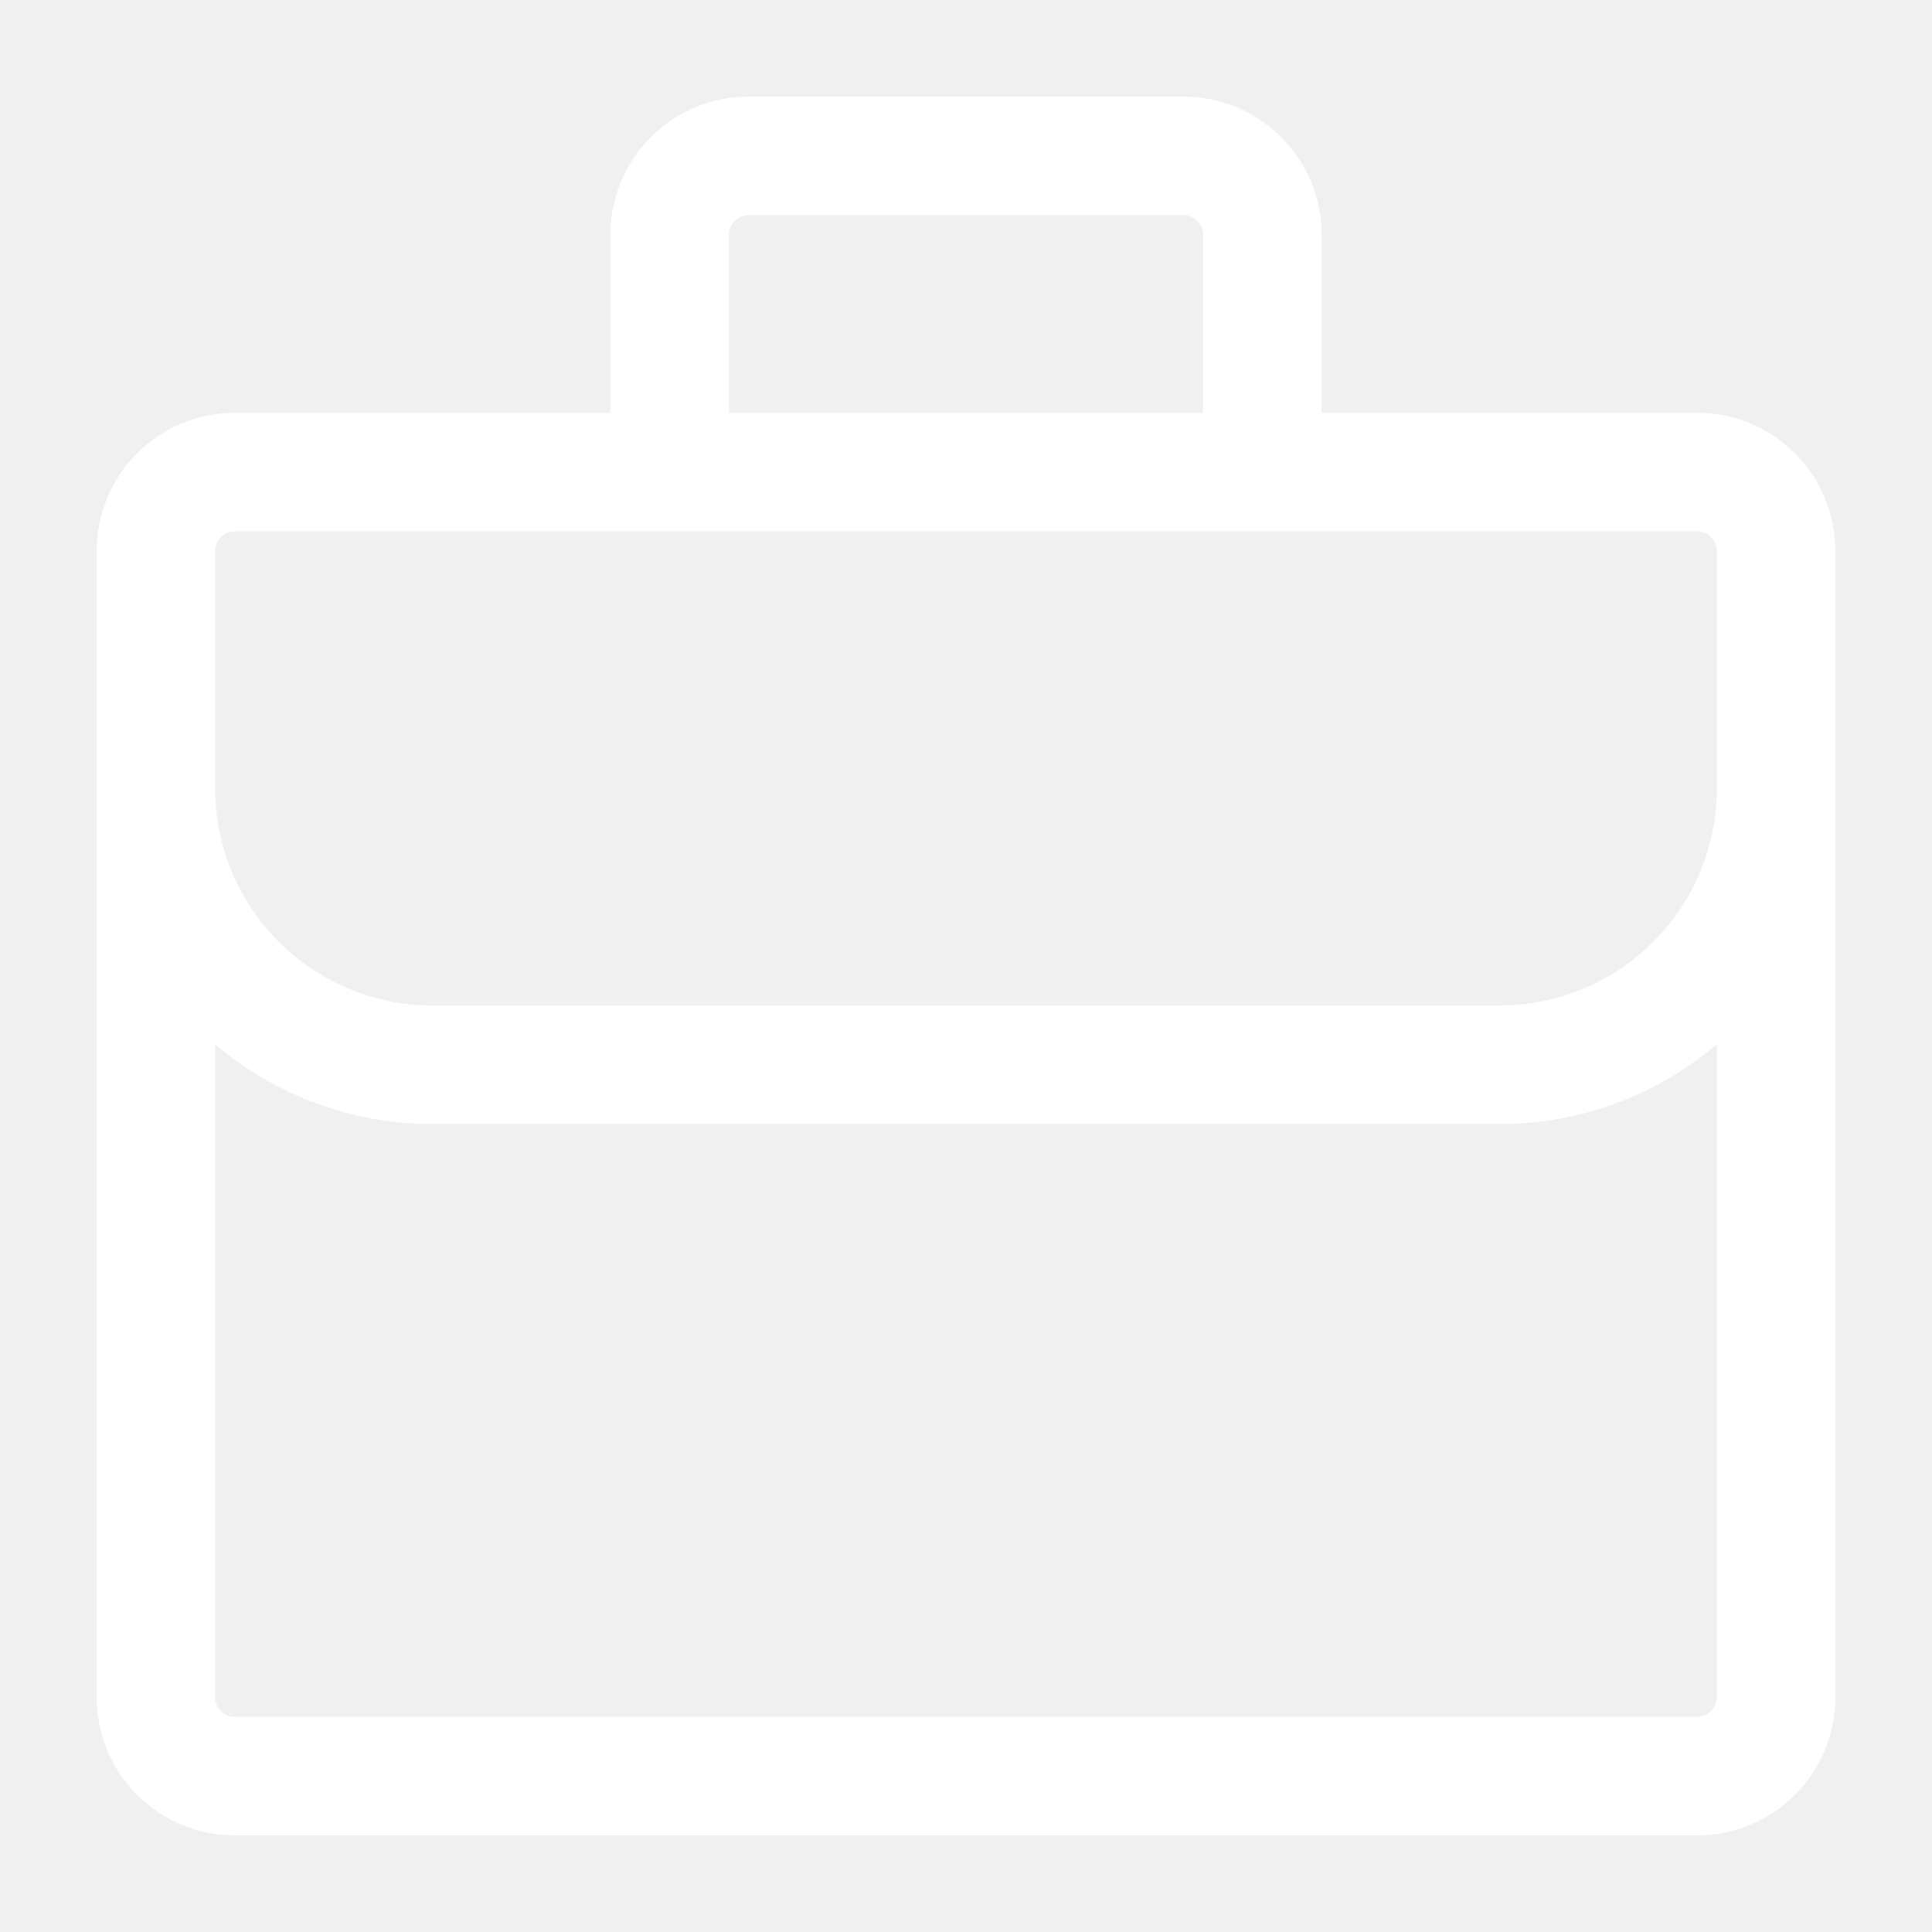
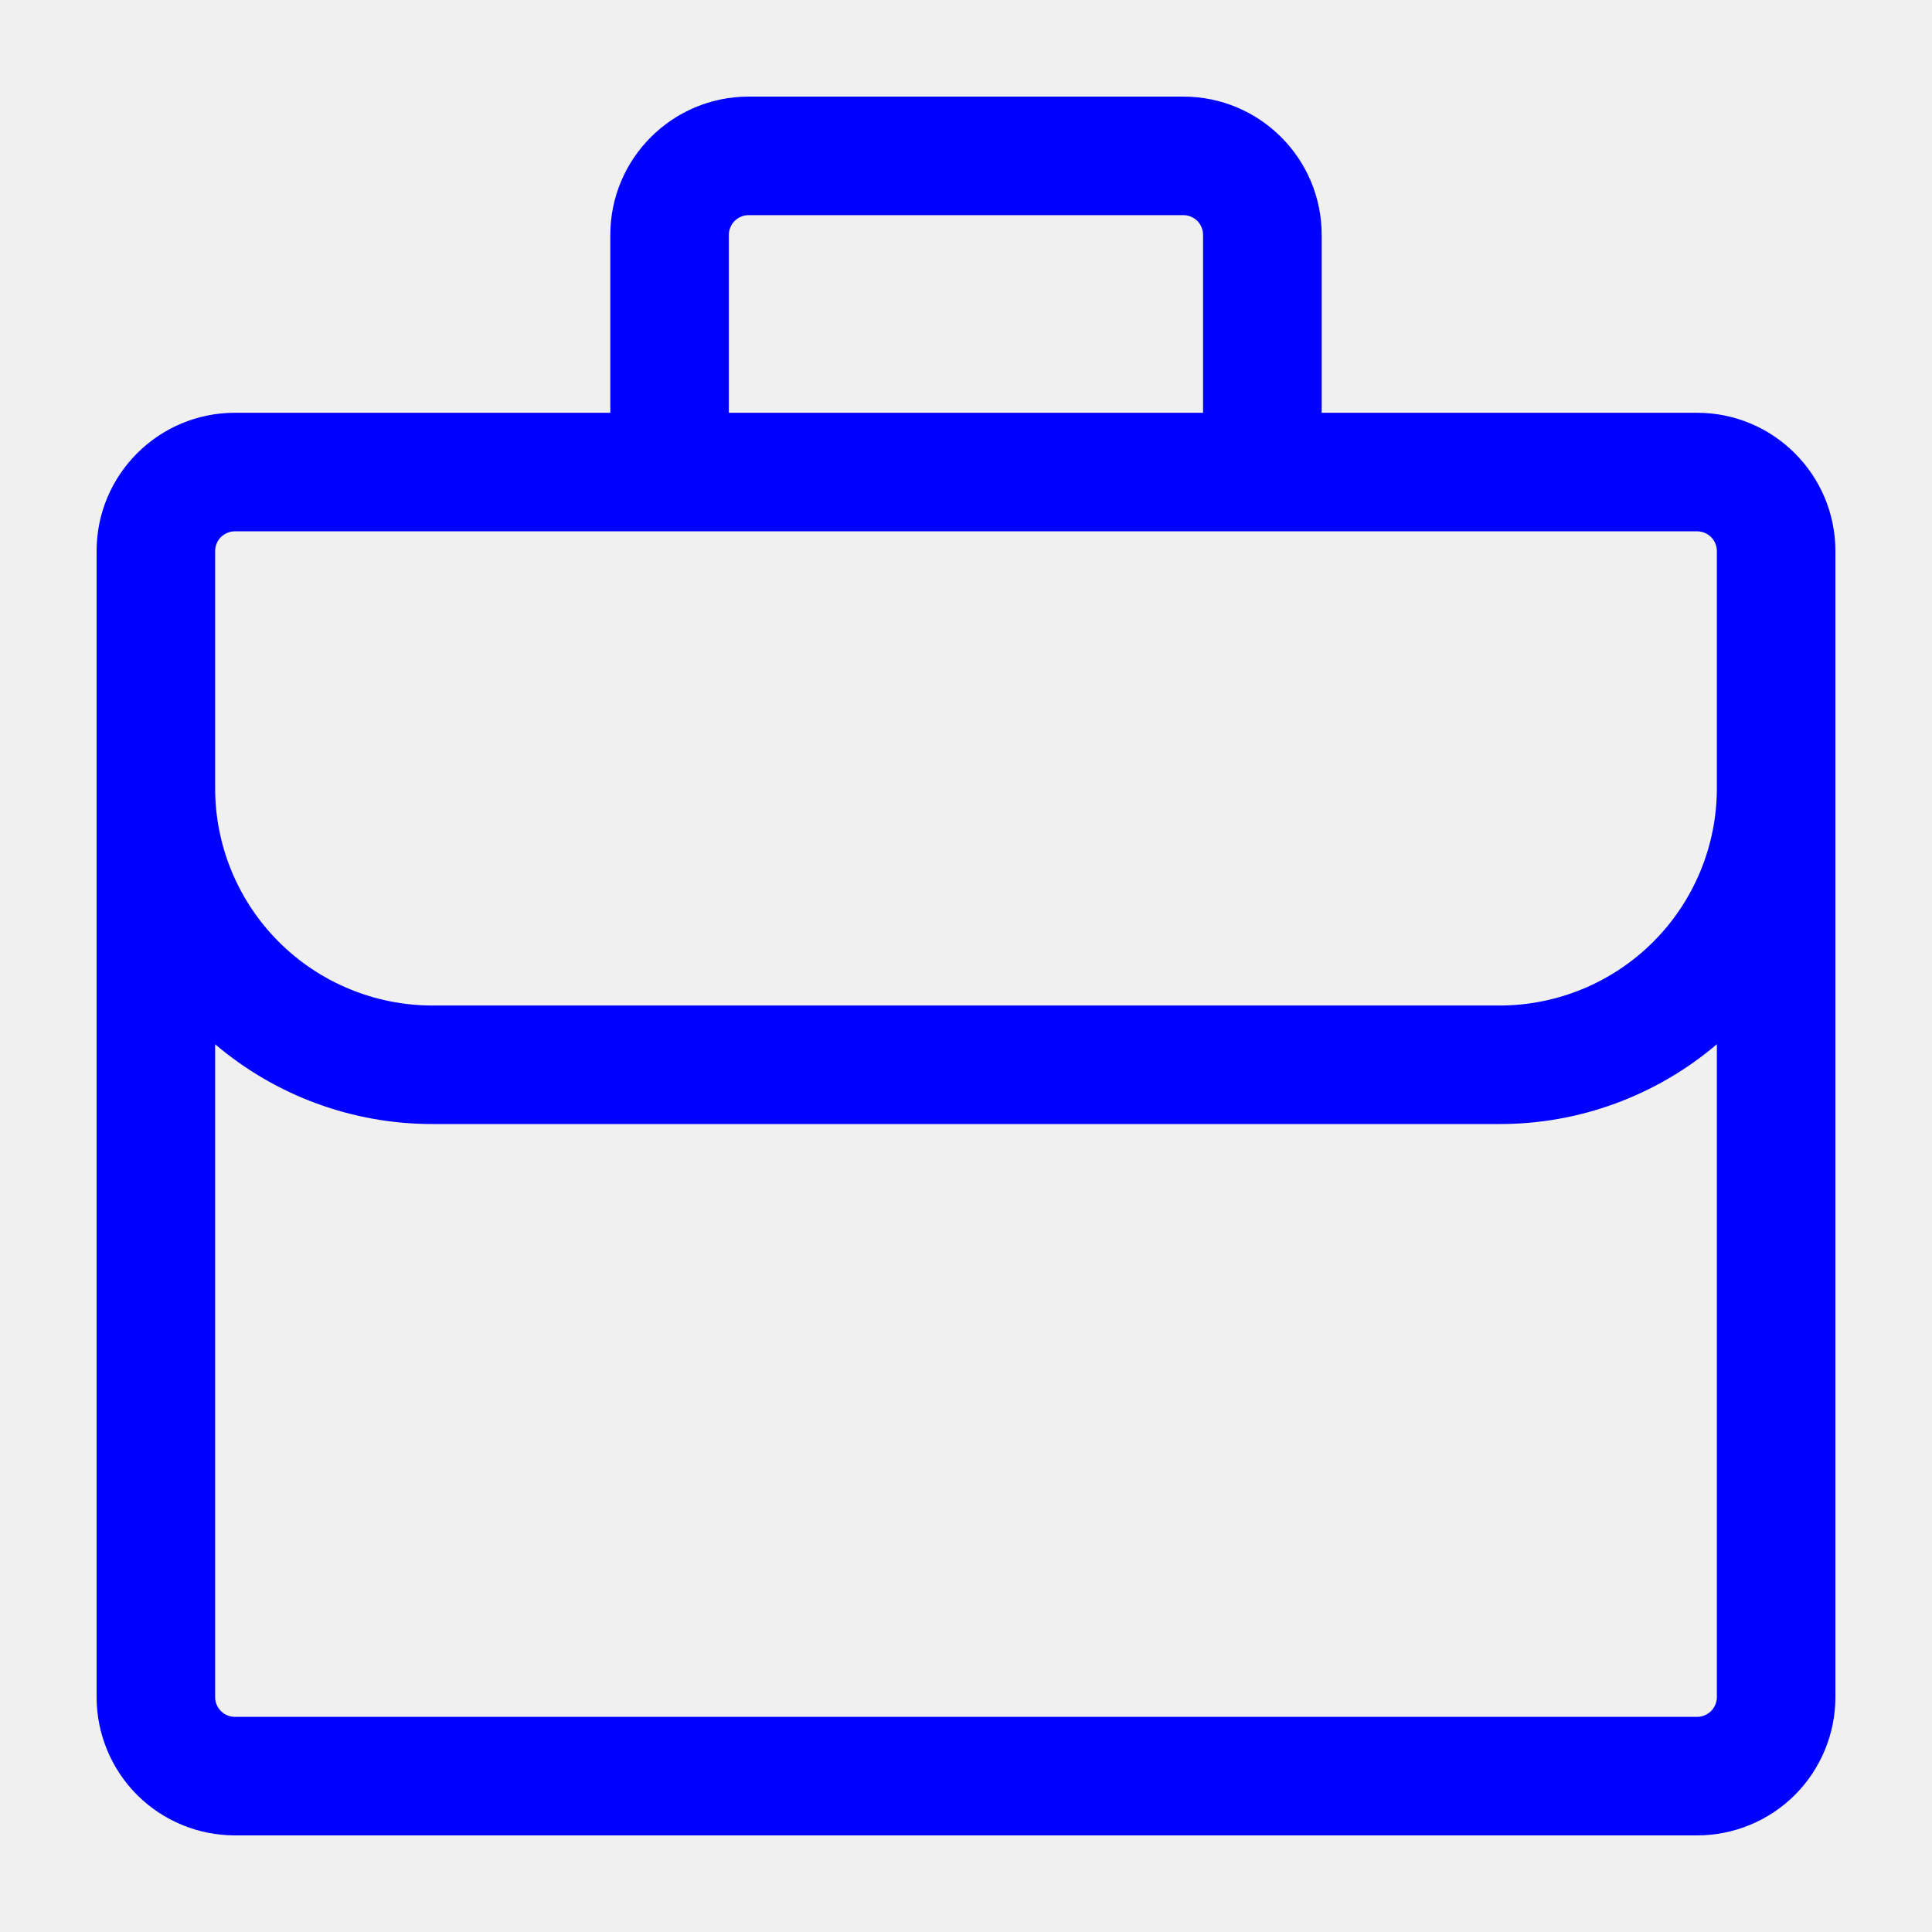
<svg xmlns="http://www.w3.org/2000/svg" width="20" height="20" viewBox="0 0 20 20" fill="none">
-   <path d="M6.318 2.432C6.318 1.641 6.96 1 7.75 1H12.25C13.04 1 13.682 1.641 13.682 2.432V4.273H17.568C18.358 4.273 19 4.914 19 5.705V17.568C19 17.948 18.849 18.312 18.581 18.581C18.312 18.849 17.948 19 17.568 19H2.432C2.052 19 1.688 18.849 1.419 18.581C1.151 18.312 1 17.948 1 17.568V5.705C1 4.914 1.641 4.273 2.432 4.273H6.318V2.432ZM2.227 10.81V17.568C2.227 17.681 2.319 17.773 2.432 17.773H17.568C17.622 17.773 17.674 17.751 17.713 17.713C17.751 17.674 17.773 17.622 17.773 17.568V10.81C17.145 11.344 16.347 11.637 15.523 11.636H4.477C3.653 11.637 2.855 11.344 2.227 10.81ZM17.773 8.159V5.705C17.773 5.65 17.751 5.598 17.713 5.56C17.674 5.522 17.622 5.5 17.568 5.5H2.432C2.378 5.5 2.326 5.522 2.287 5.56C2.249 5.598 2.227 5.65 2.227 5.705V8.159C2.227 8.756 2.464 9.328 2.886 9.75C3.308 10.172 3.881 10.409 4.477 10.409H15.523C16.119 10.409 16.692 10.172 17.114 9.75C17.536 9.328 17.773 8.756 17.773 8.159ZM12.454 2.432C12.454 2.378 12.433 2.326 12.395 2.287C12.356 2.249 12.304 2.227 12.25 2.227H7.75C7.696 2.227 7.644 2.249 7.605 2.287C7.567 2.326 7.545 2.378 7.545 2.432V4.273H12.454V2.432Z" fill="white" />
+   <path d="M6.318 2.432C6.318 1.641 6.96 1 7.75 1H12.25C13.04 1 13.682 1.641 13.682 2.432V4.273H17.568C18.358 4.273 19 4.914 19 5.705V17.568C19 17.948 18.849 18.312 18.581 18.581C18.312 18.849 17.948 19 17.568 19H2.432C2.052 19 1.688 18.849 1.419 18.581C1.151 18.312 1 17.948 1 17.568V5.705C1 4.914 1.641 4.273 2.432 4.273H6.318V2.432ZM2.227 10.81V17.568C2.227 17.681 2.319 17.773 2.432 17.773H17.568C17.622 17.773 17.674 17.751 17.713 17.713C17.751 17.674 17.773 17.622 17.773 17.568V10.81C17.145 11.344 16.347 11.637 15.523 11.636H4.477C3.653 11.637 2.855 11.344 2.227 10.81ZM17.773 8.159V5.705C17.773 5.65 17.751 5.598 17.713 5.56C17.674 5.522 17.622 5.5 17.568 5.5H2.432C2.378 5.5 2.326 5.522 2.287 5.56C2.249 5.598 2.227 5.65 2.227 5.705V8.159C2.227 8.756 2.464 9.328 2.886 9.75C3.308 10.172 3.881 10.409 4.477 10.409H15.523C16.119 10.409 16.692 10.172 17.114 9.75C17.536 9.328 17.773 8.756 17.773 8.159ZM12.454 2.432C12.454 2.378 12.433 2.326 12.395 2.287C12.356 2.249 12.304 2.227 12.25 2.227H7.75C7.696 2.227 7.644 2.249 7.605 2.287C7.567 2.326 7.545 2.378 7.545 2.432V4.273H12.454V2.432Z" fill="#0000ff" />
</svg>
